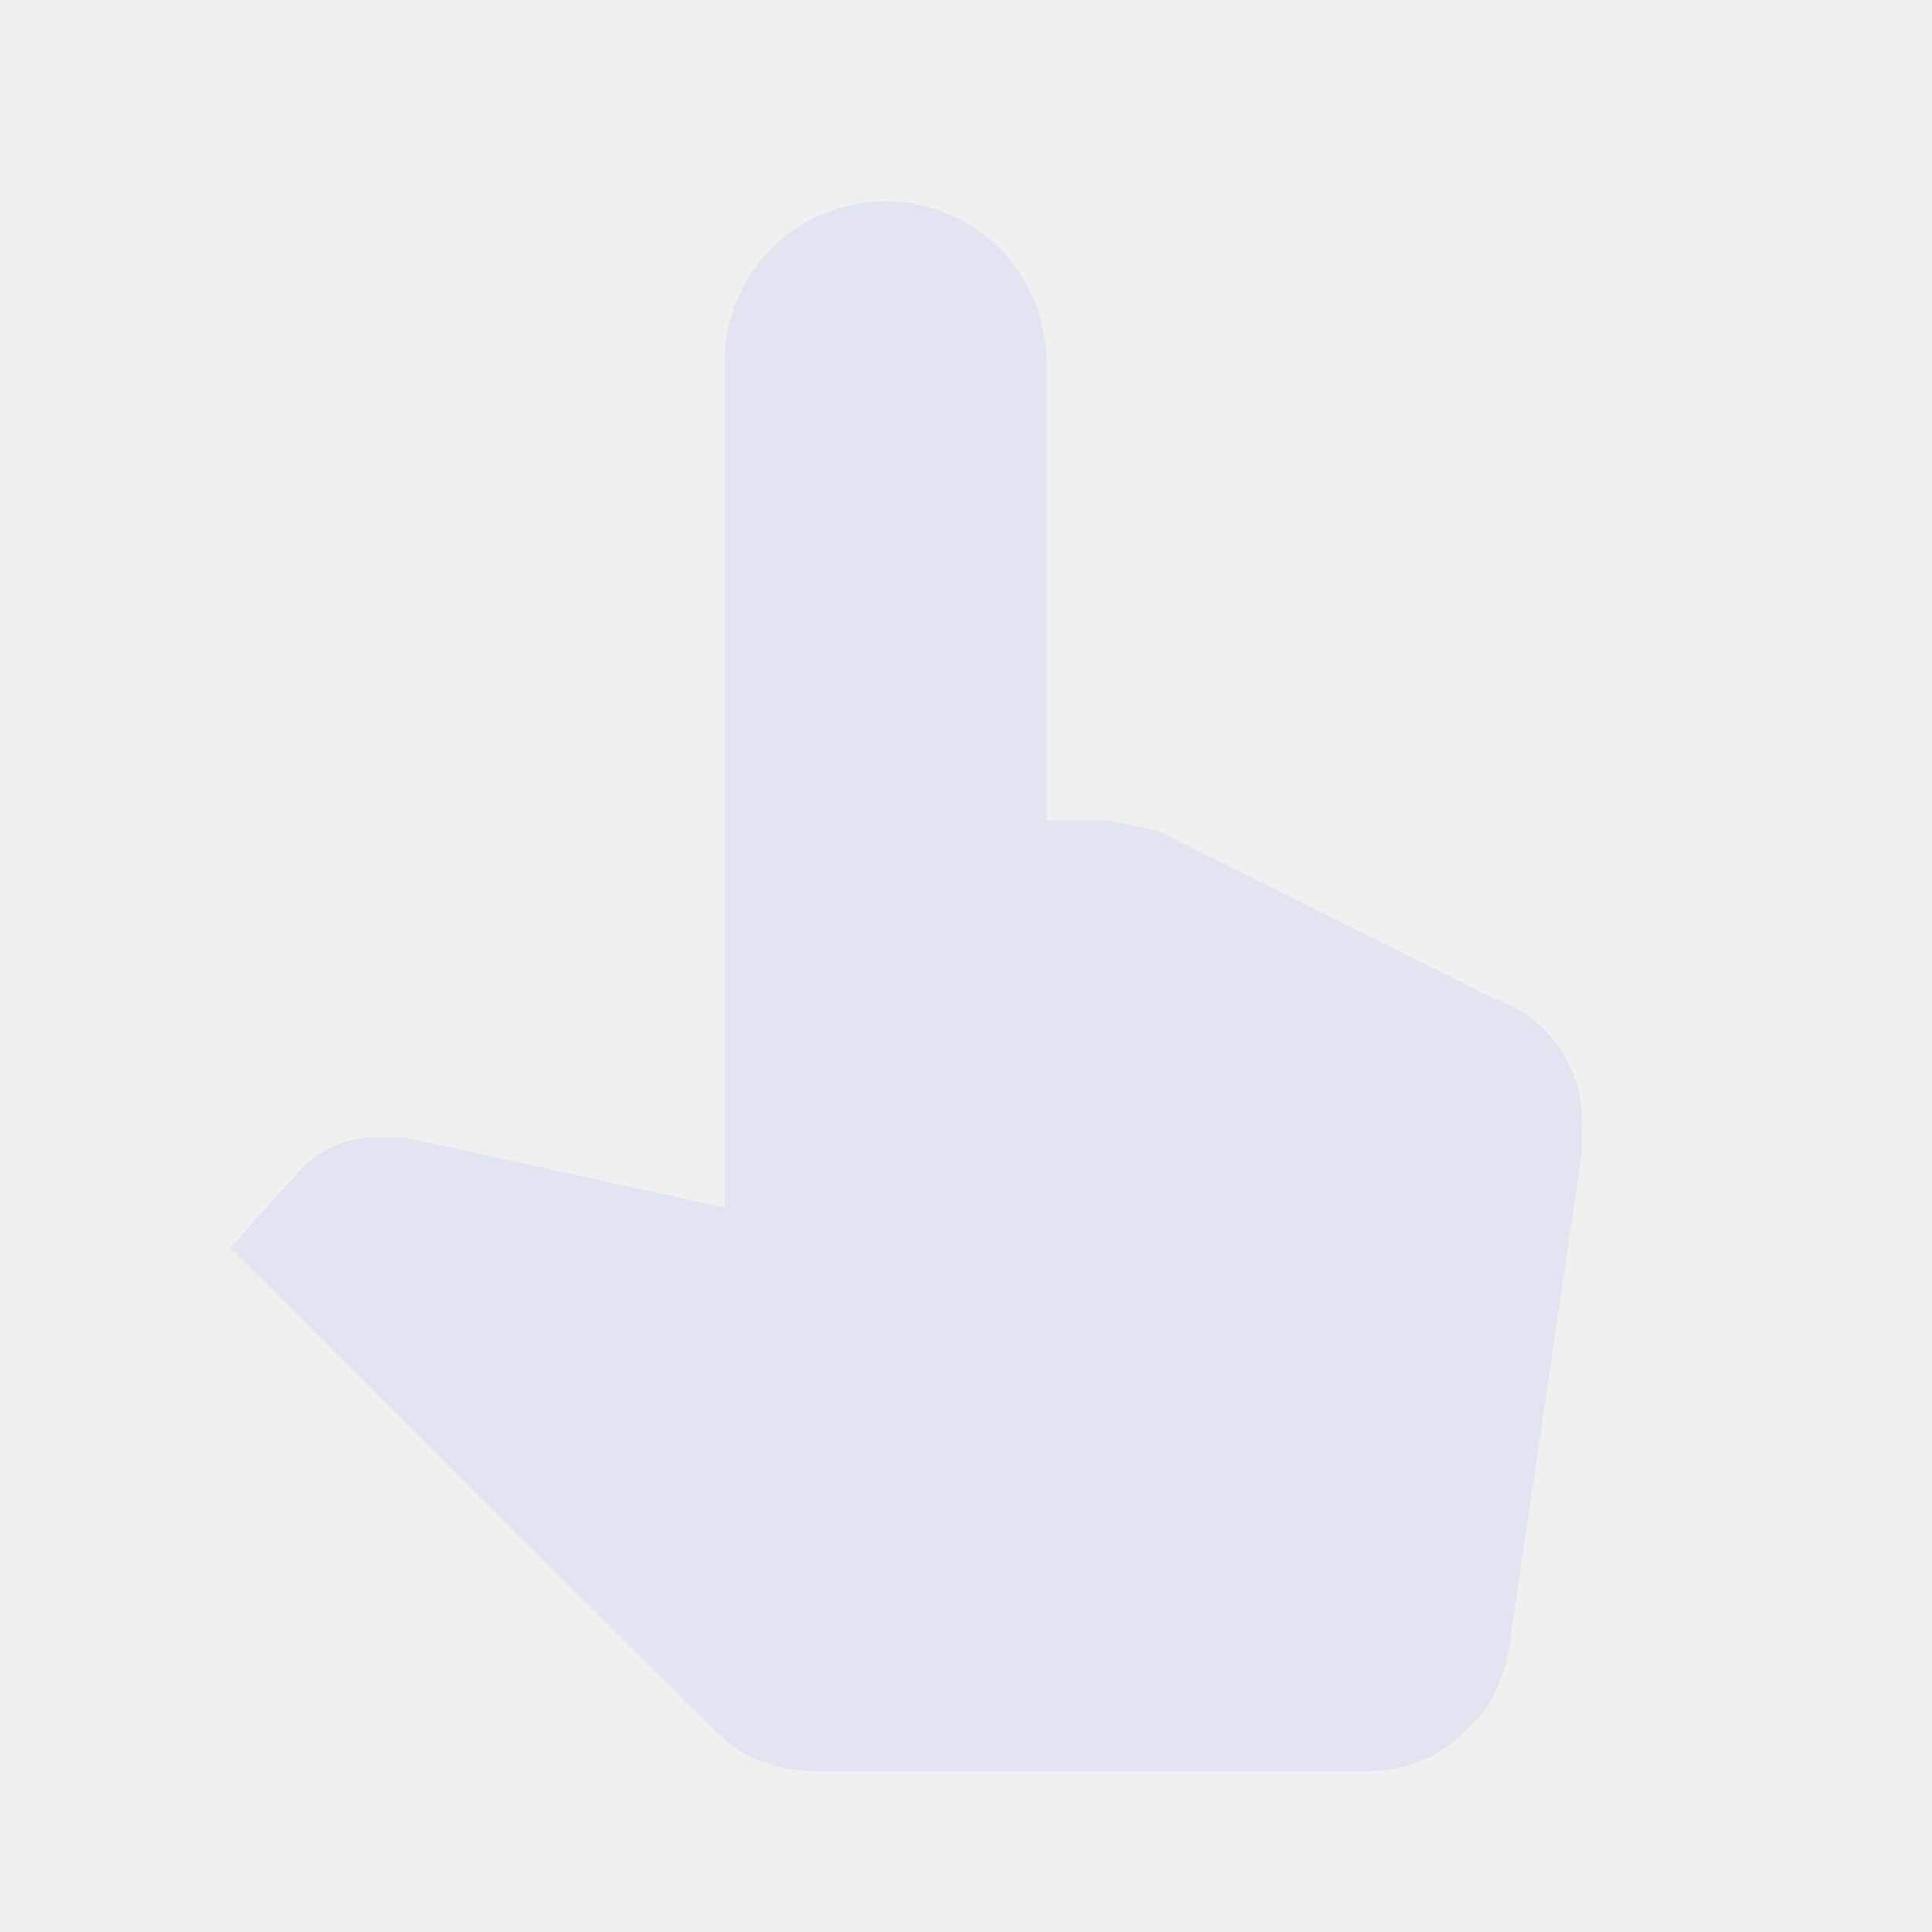
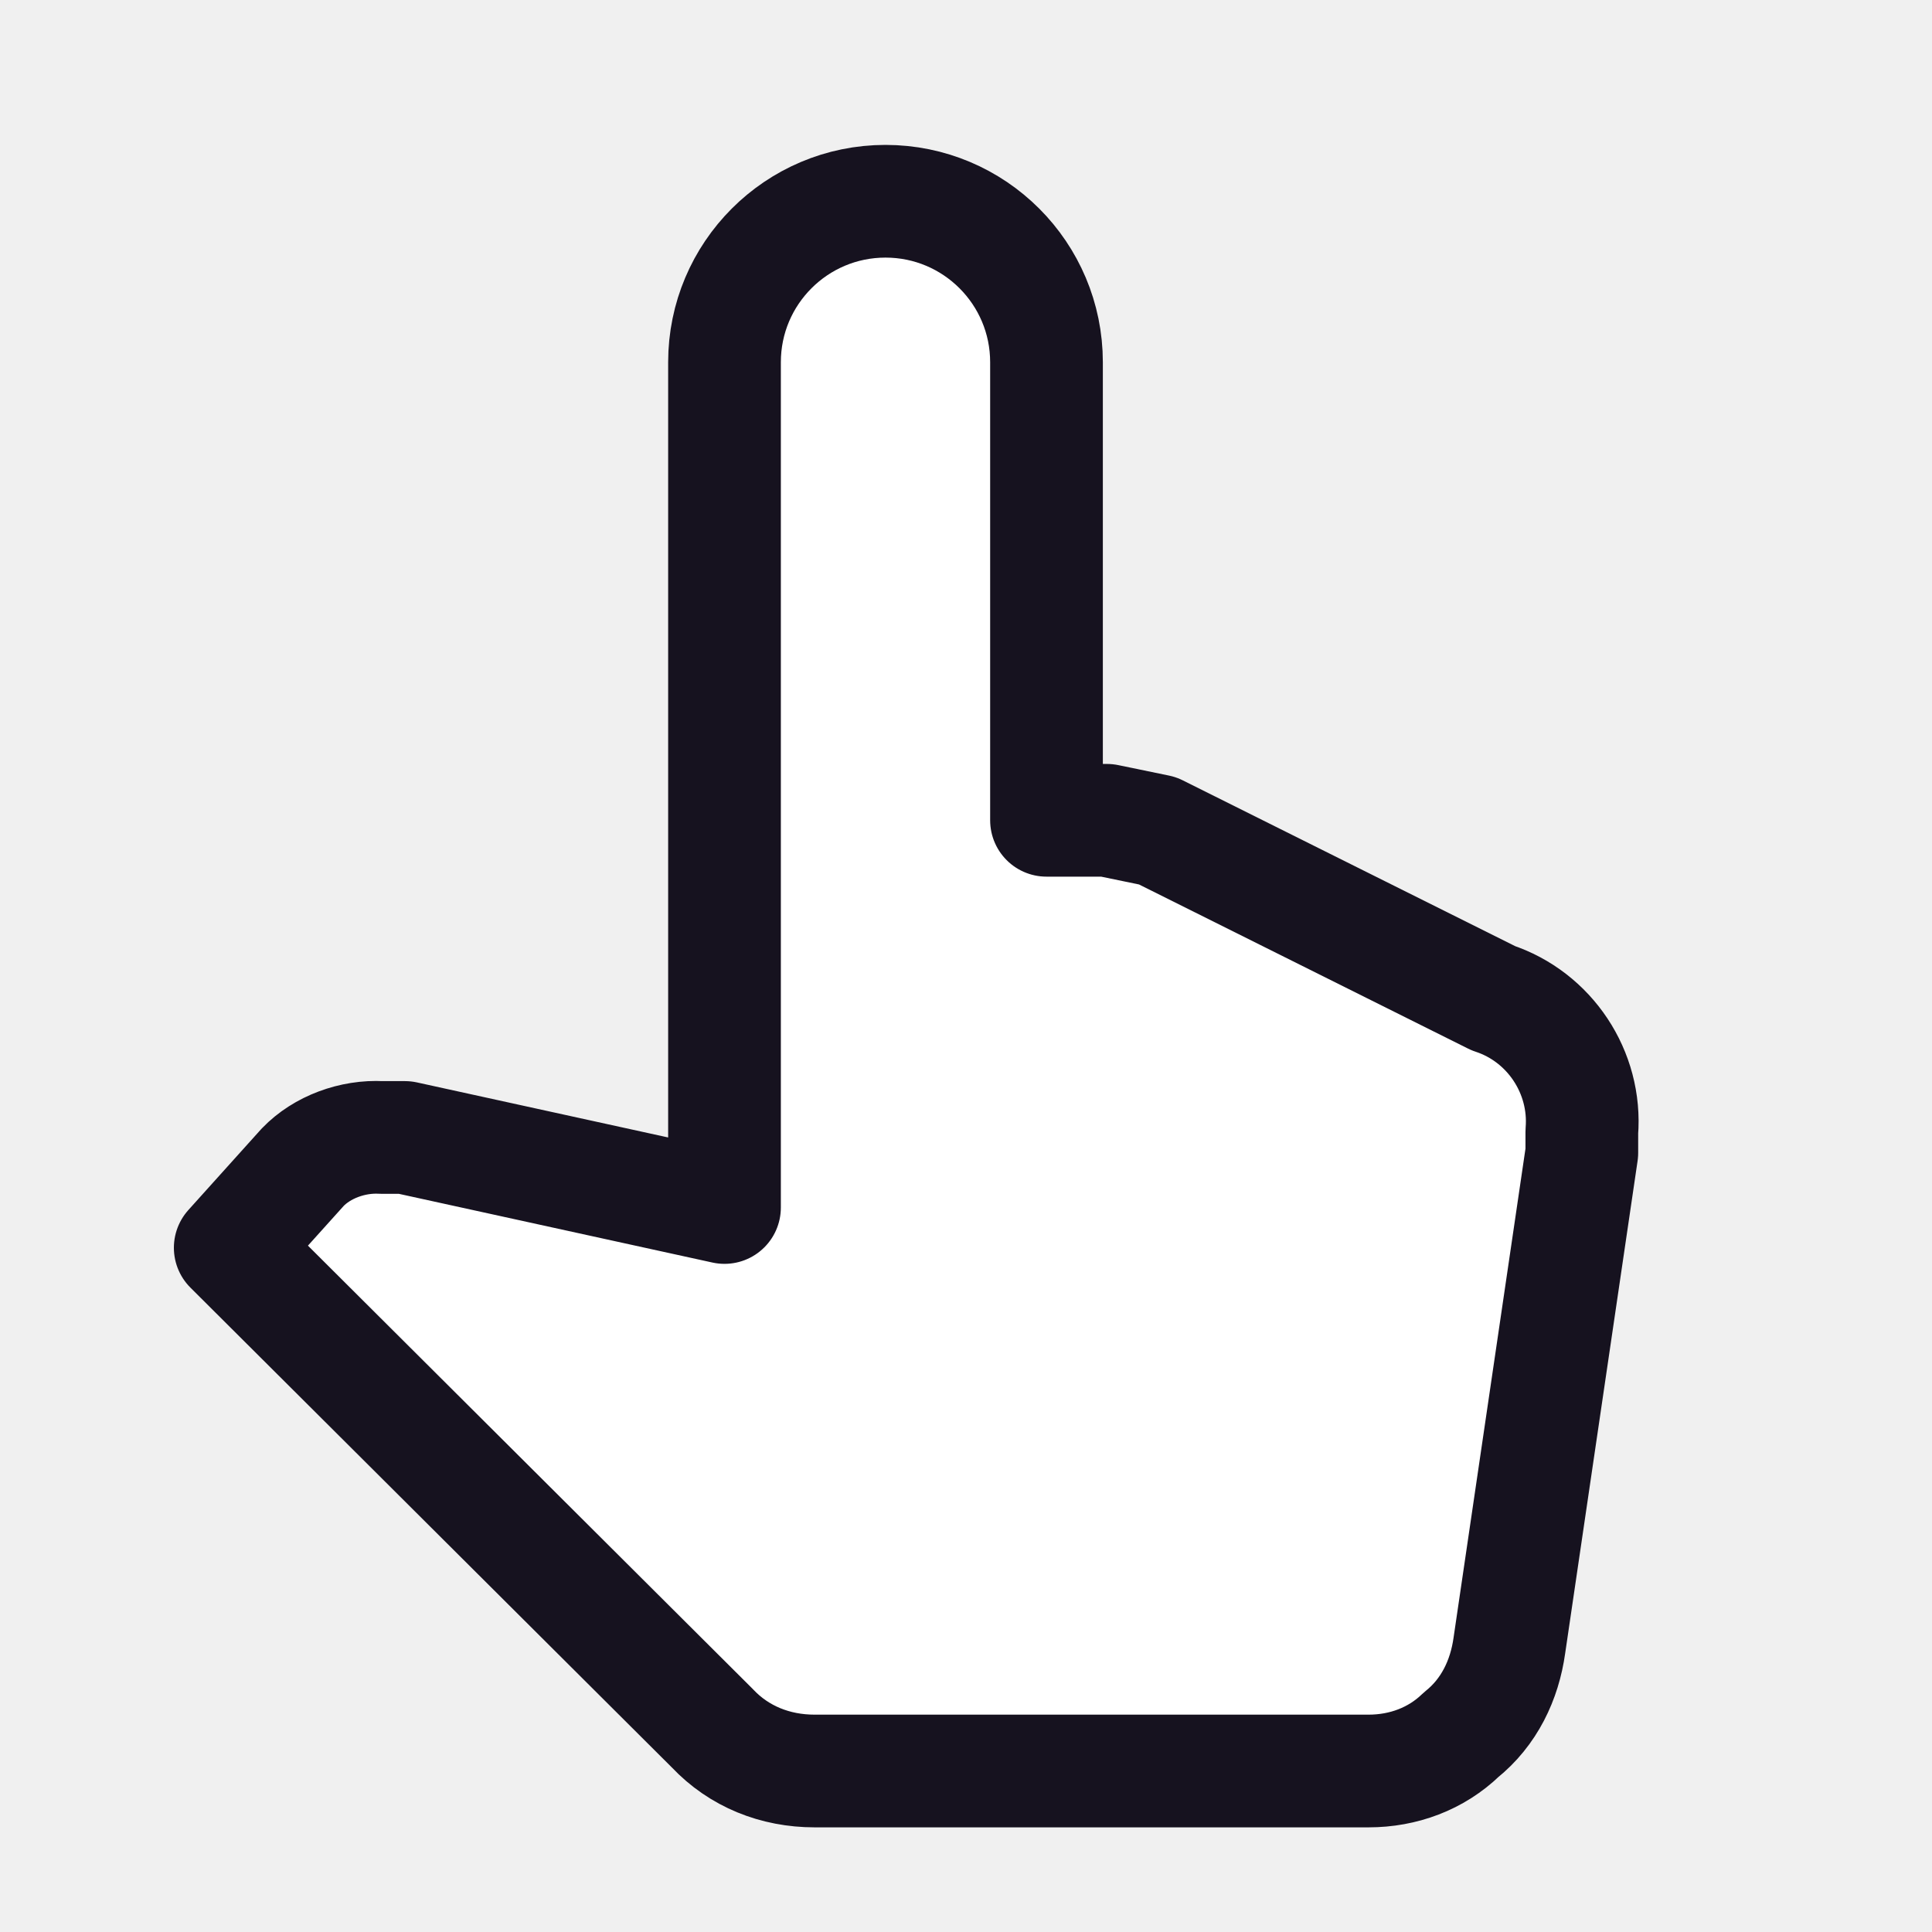
- <svg xmlns="http://www.w3.org/2000/svg" height="24" viewBox="0 0 24 24" width="24">
-   <path d="m13.75 10.19.63.13 4.17 2.08c.7.23 1.16.92 1.1 1.66v.13.13l-.9 6.12c-.06.43-.25.83-.6 1.11-.31.3-.72.45-1.15.45h-6.88c-.49 0-.94-.18-1.27-.53l-5.99-5.97.9-1c.24-.25.62-.39.98-.37h.29l3.97.87v-10.5a2 2 0 0 1 2-2 2 2 0 0 1 2 2v5.69z" fill="#e0e5f1" />
+ <svg xmlns="http://www.w3.org/2000/svg" width="24" height="24" viewBox="0 0 24 24">
+   <path d="m13.75 10.19.63.13 4.17 2.08c.7.23 1.16.92 1.1 1.66v.13.13l-.9 6.12c-.06.43-.25.83-.6 1.11-.31.3-.72.45-1.15.45h-6.88c-.49 0-.94-.18-1.27-.53l-5.99-5.97.9-1c.24-.25.62-.39.98-.37h.29l3.97.87v-10.5a2 2 0 0 1 2-2 2 2 0 0 1 2 2v5.69z" fill="#ffffff" stroke="#16121f" stroke-width="1.4" stroke-linejoin="round" stroke-linecap="round" />
</svg>
